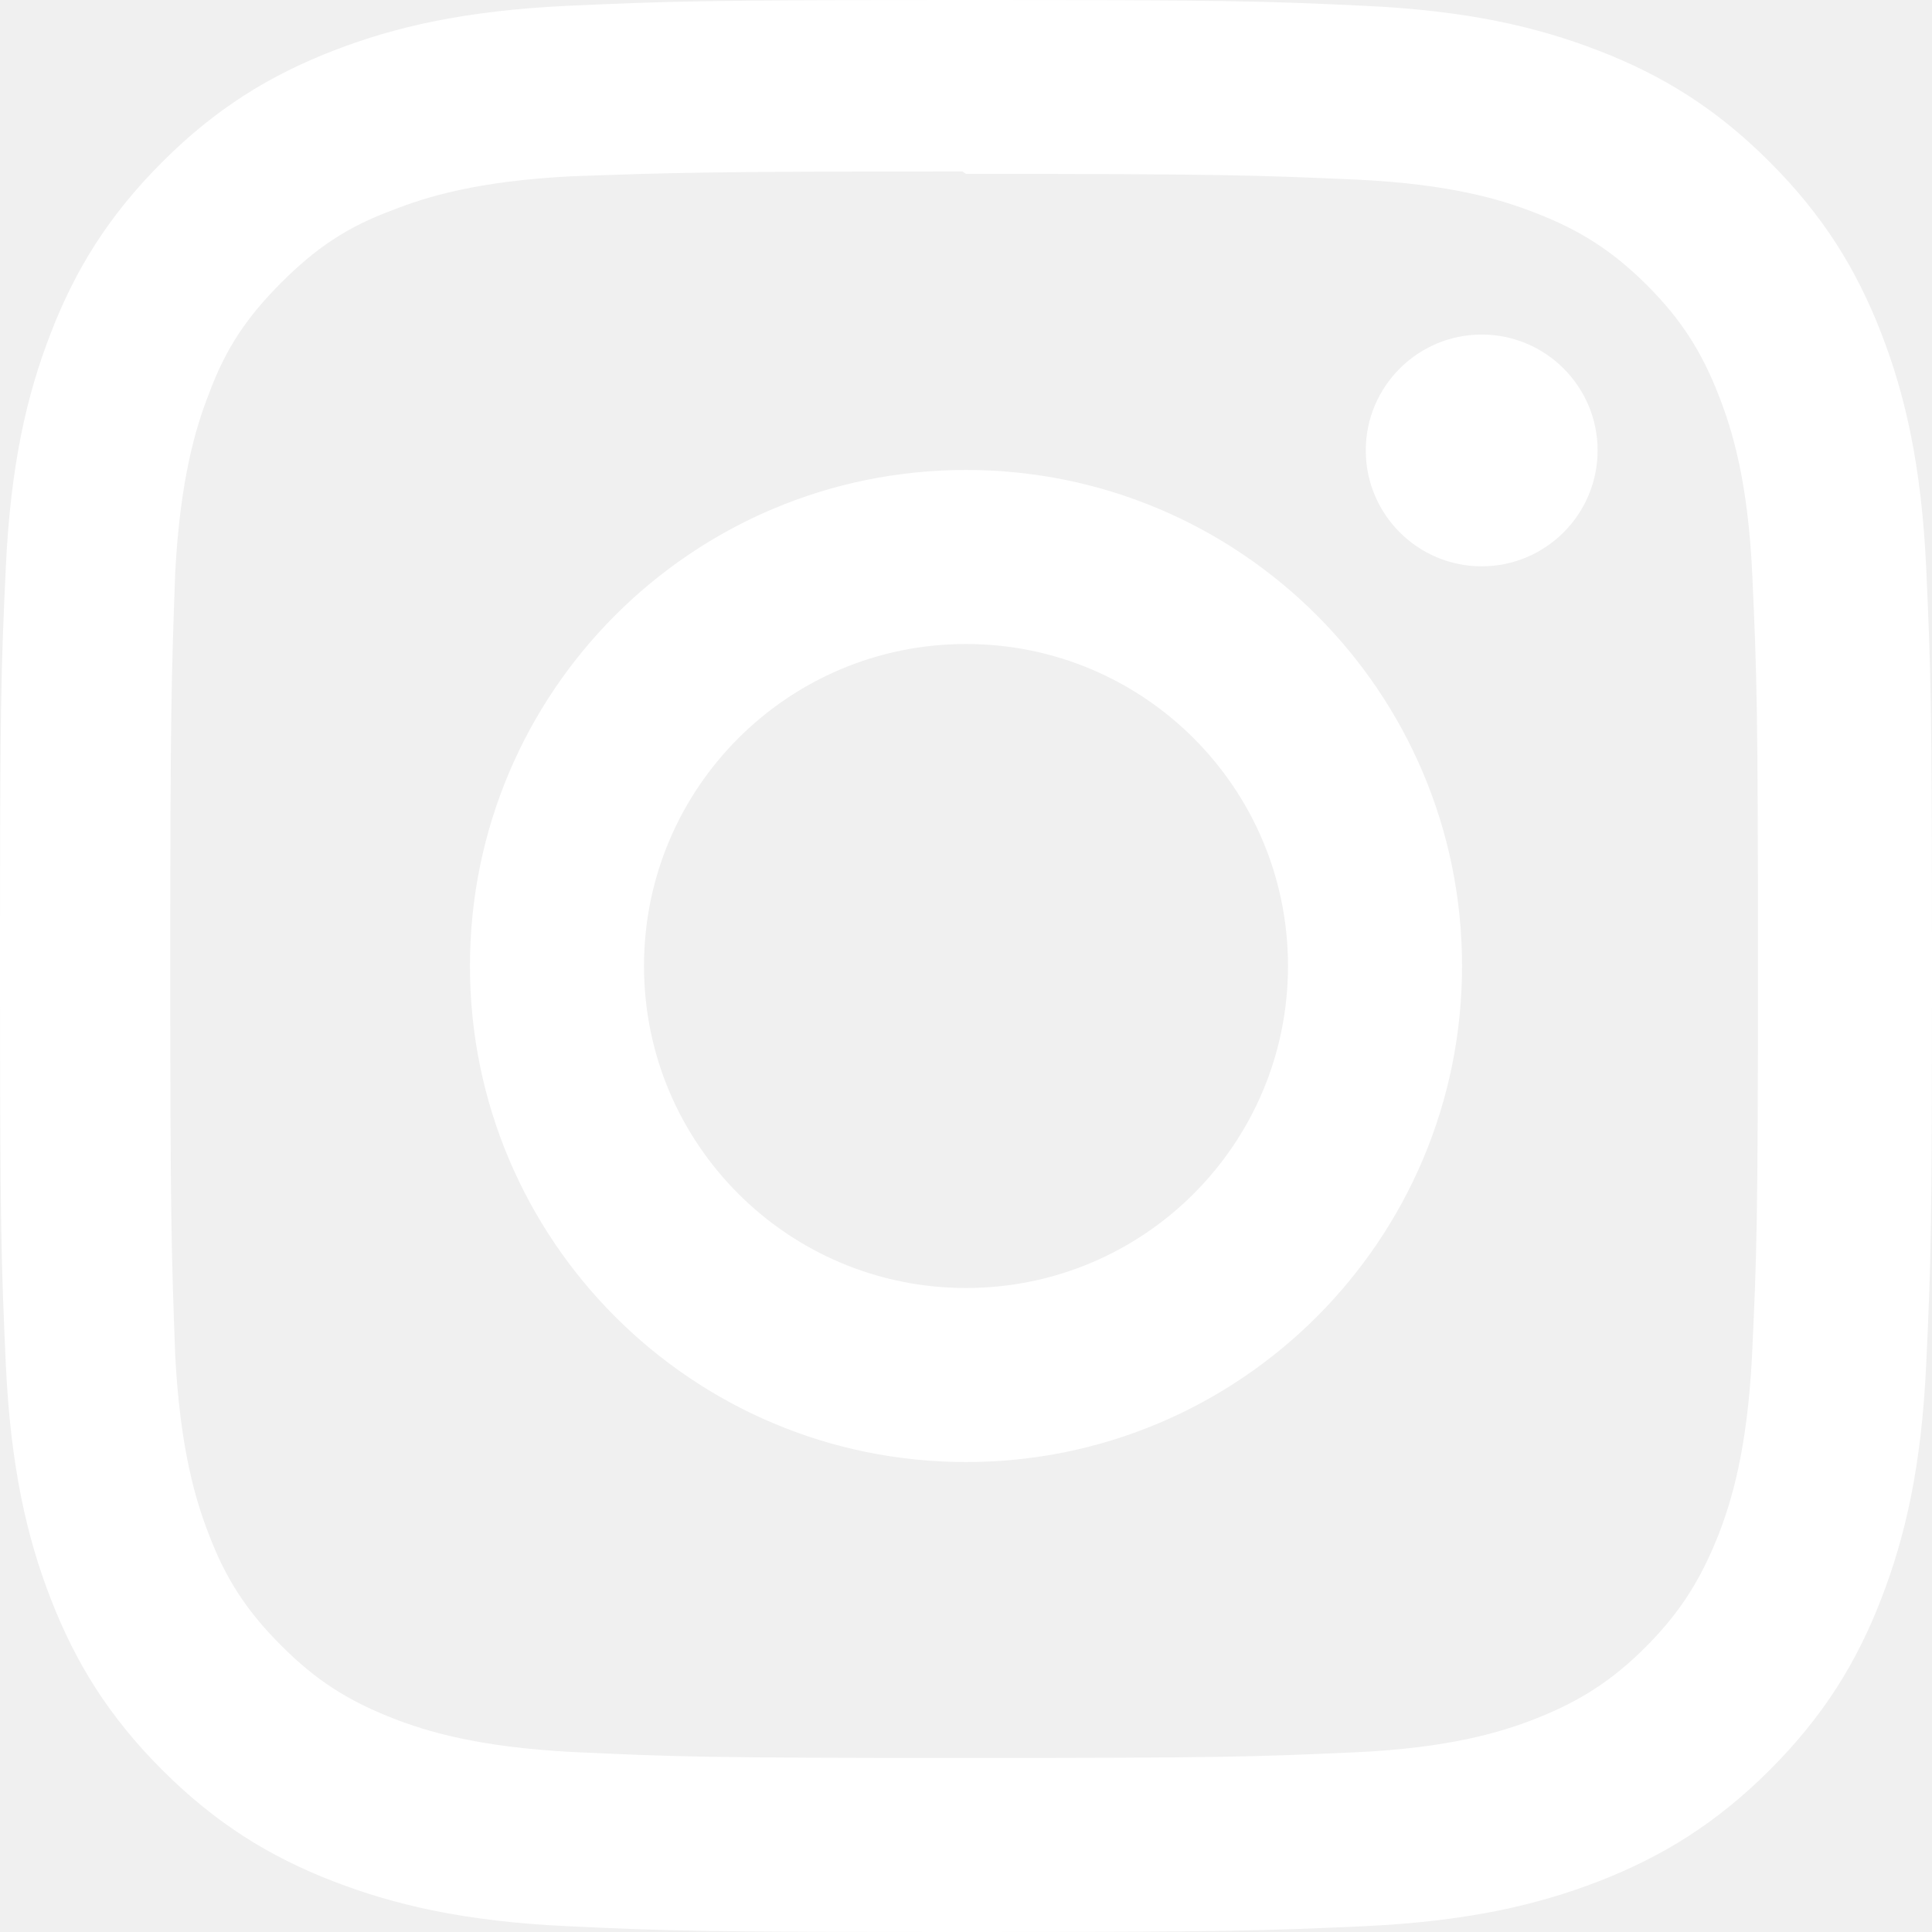
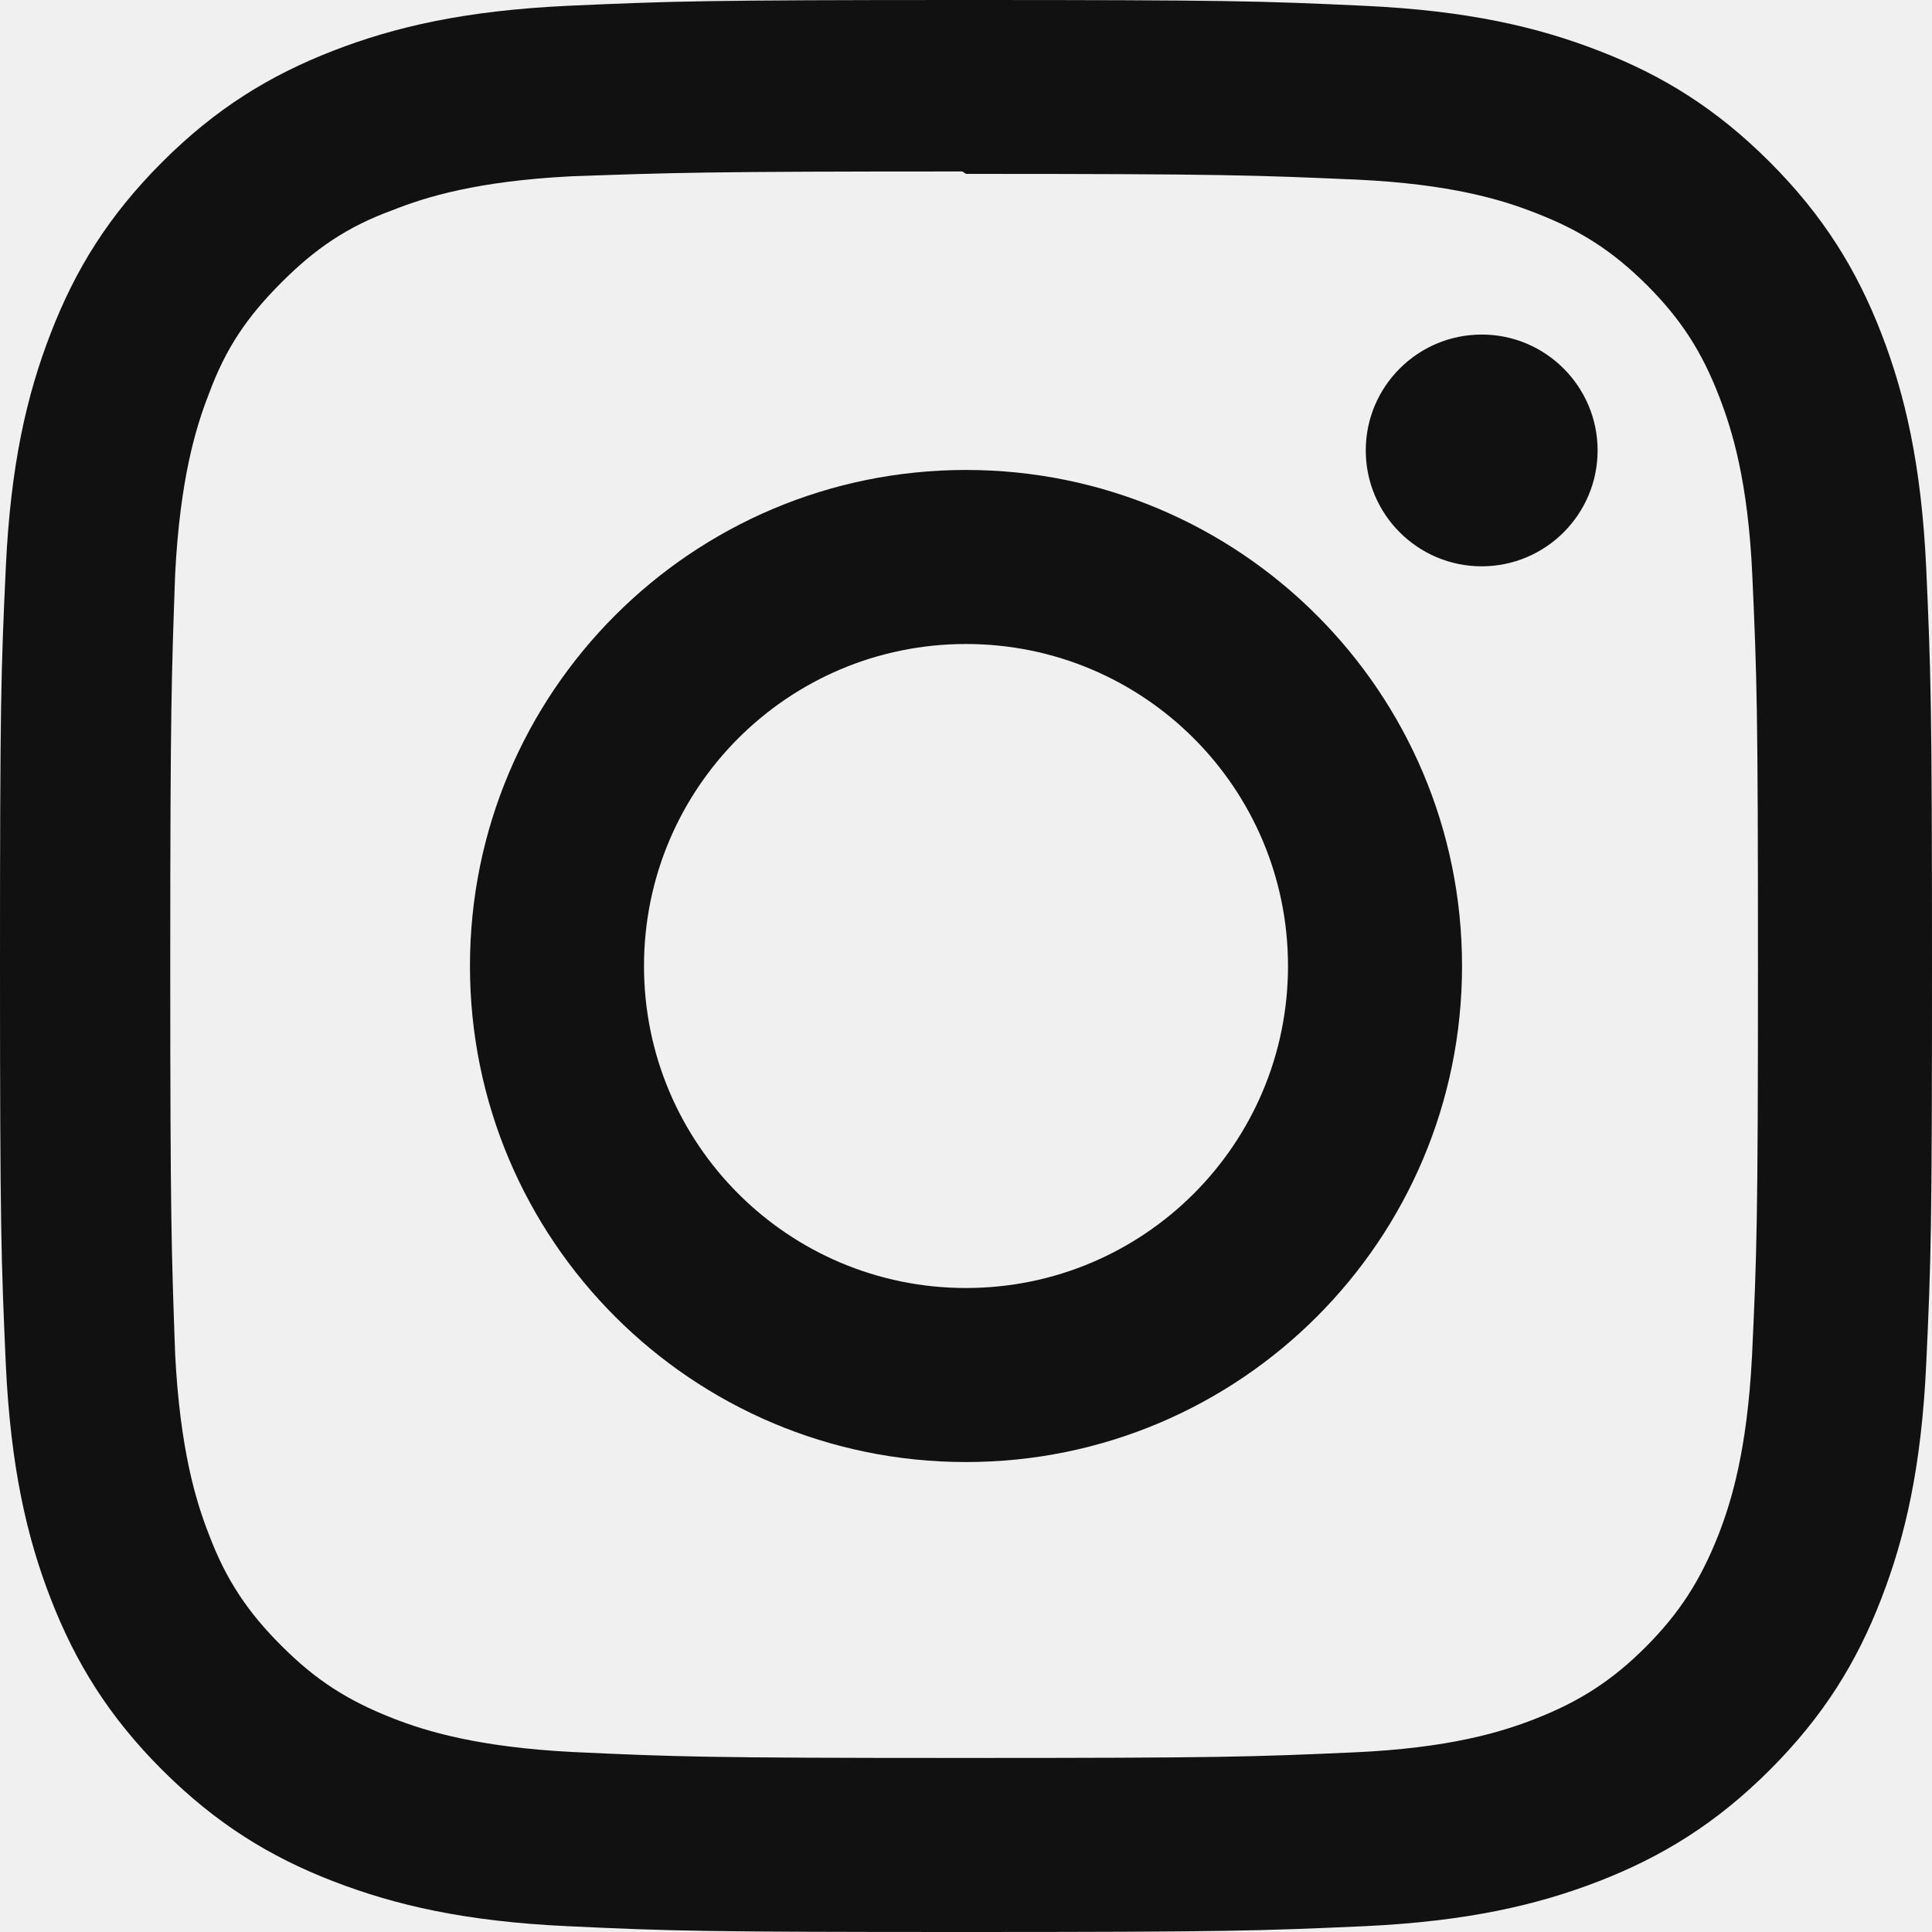
- <svg xmlns="http://www.w3.org/2000/svg" role="img" fill="white" viewBox="0 0 24 24">
+ <svg xmlns="http://www.w3.org/2000/svg" role="img" fill="#111111" viewBox="0 0 24 24">
  <path d="M12 0C8.74 0 8.333.015 7.053.072 5.775.132 4.905.333 4.14.63c-.789.306-1.459.717-2.126 1.384S.935 3.35.63 4.14C.333 4.905.131 5.775.072 7.053.012 8.333 0 8.74 0 12s.015 3.667.072 4.947c.06 1.277.261 2.148.558 2.913.306.788.717 1.459 1.384 2.126.667.666 1.336 1.079 2.126 1.384.766.296 1.636.499 2.913.558C8.333 23.988 8.74 24 12 24s3.667-.015 4.947-.072c1.277-.06 2.148-.262 2.913-.558.788-.306 1.459-.718 2.126-1.384.666-.667 1.079-1.335 1.384-2.126.296-.765.499-1.636.558-2.913.06-1.28.072-1.687.072-4.947s-.015-3.667-.072-4.947c-.06-1.277-.262-2.149-.558-2.913-.306-.789-.718-1.459-1.384-2.126C21.319 1.347 20.651.935 19.86.63c-.765-.297-1.636-.499-2.913-.558C15.667.012 15.26 0 12 0zm0 2.16c3.203 0 3.585.016 4.85.071 1.17.055 1.805.249 2.227.415.562.217.96.477 1.382.896.419.42.679.819.896 1.381.164.422.36 1.057.413 2.227.057 1.266.07 1.646.07 4.85s-.015 3.585-.074 4.85c-.061 1.17-.256 1.805-.421 2.227-.224.562-.479.96-.899 1.382-.419.419-.824.679-1.38.896-.42.164-1.065.36-2.235.413-1.274.057-1.649.07-4.859.07-3.211 0-3.586-.015-4.859-.074-1.171-.061-1.816-.256-2.236-.421-.569-.224-.96-.479-1.379-.899-.421-.419-.69-.824-.9-1.38-.165-.42-.359-1.065-.42-2.235-.045-1.26-.061-1.649-.061-4.844 0-3.196.016-3.586.061-4.861.061-1.17.255-1.814.42-2.234.21-.57.479-.96.9-1.381.419-.419.81-.689 1.379-.898.42-.166 1.051-.361 2.221-.421 1.275-.045 1.65-.06 4.859-.06l.045.03zm0 3.678c-3.405 0-6.162 2.76-6.162 6.162 0 3.405 2.76 6.162 6.162 6.162 3.405 0 6.162-2.76 6.162-6.162 0-3.405-2.76-6.162-6.162-6.162zM12 16c-2.21 0-4-1.79-4-4s1.79-4 4-4 4 1.79 4 4-1.79 4-4 4zm7.846-10.405c0 .795-.646 1.44-1.44 1.44-.795 0-1.44-.646-1.44-1.44 0-.794.646-1.439 1.44-1.439.793-.001 1.44.645 1.44 1.439z" />
</svg>
